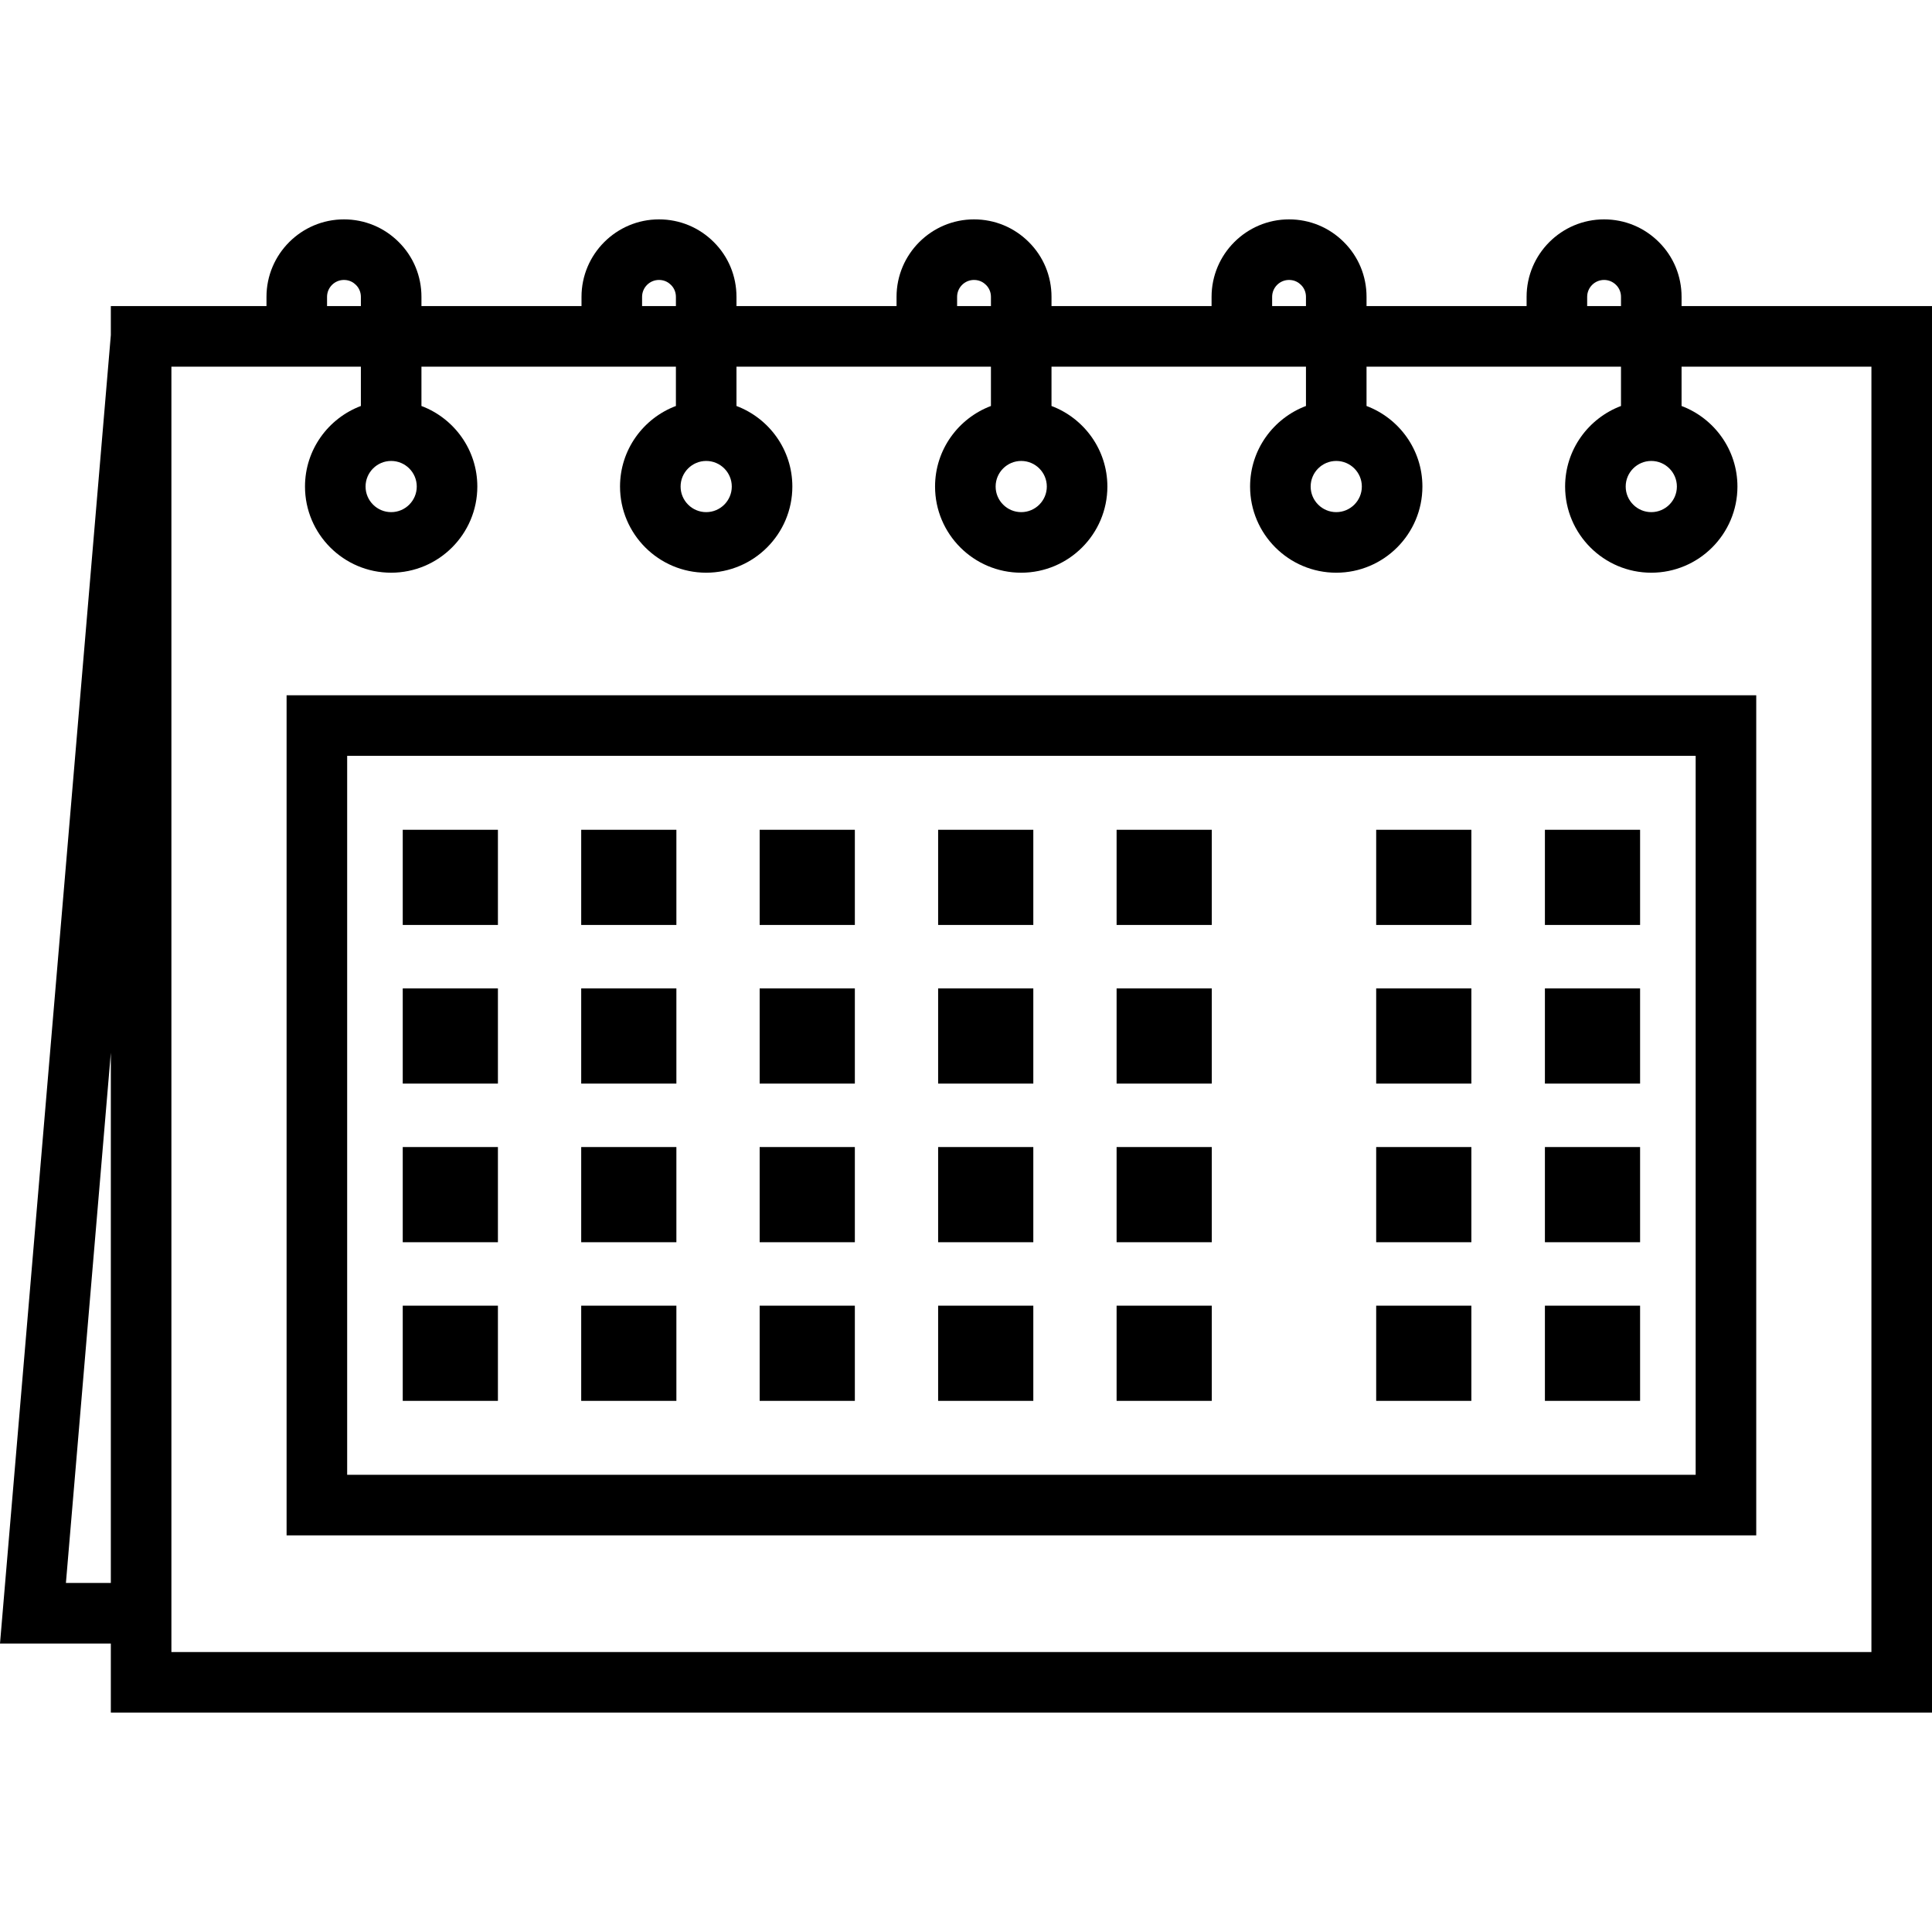
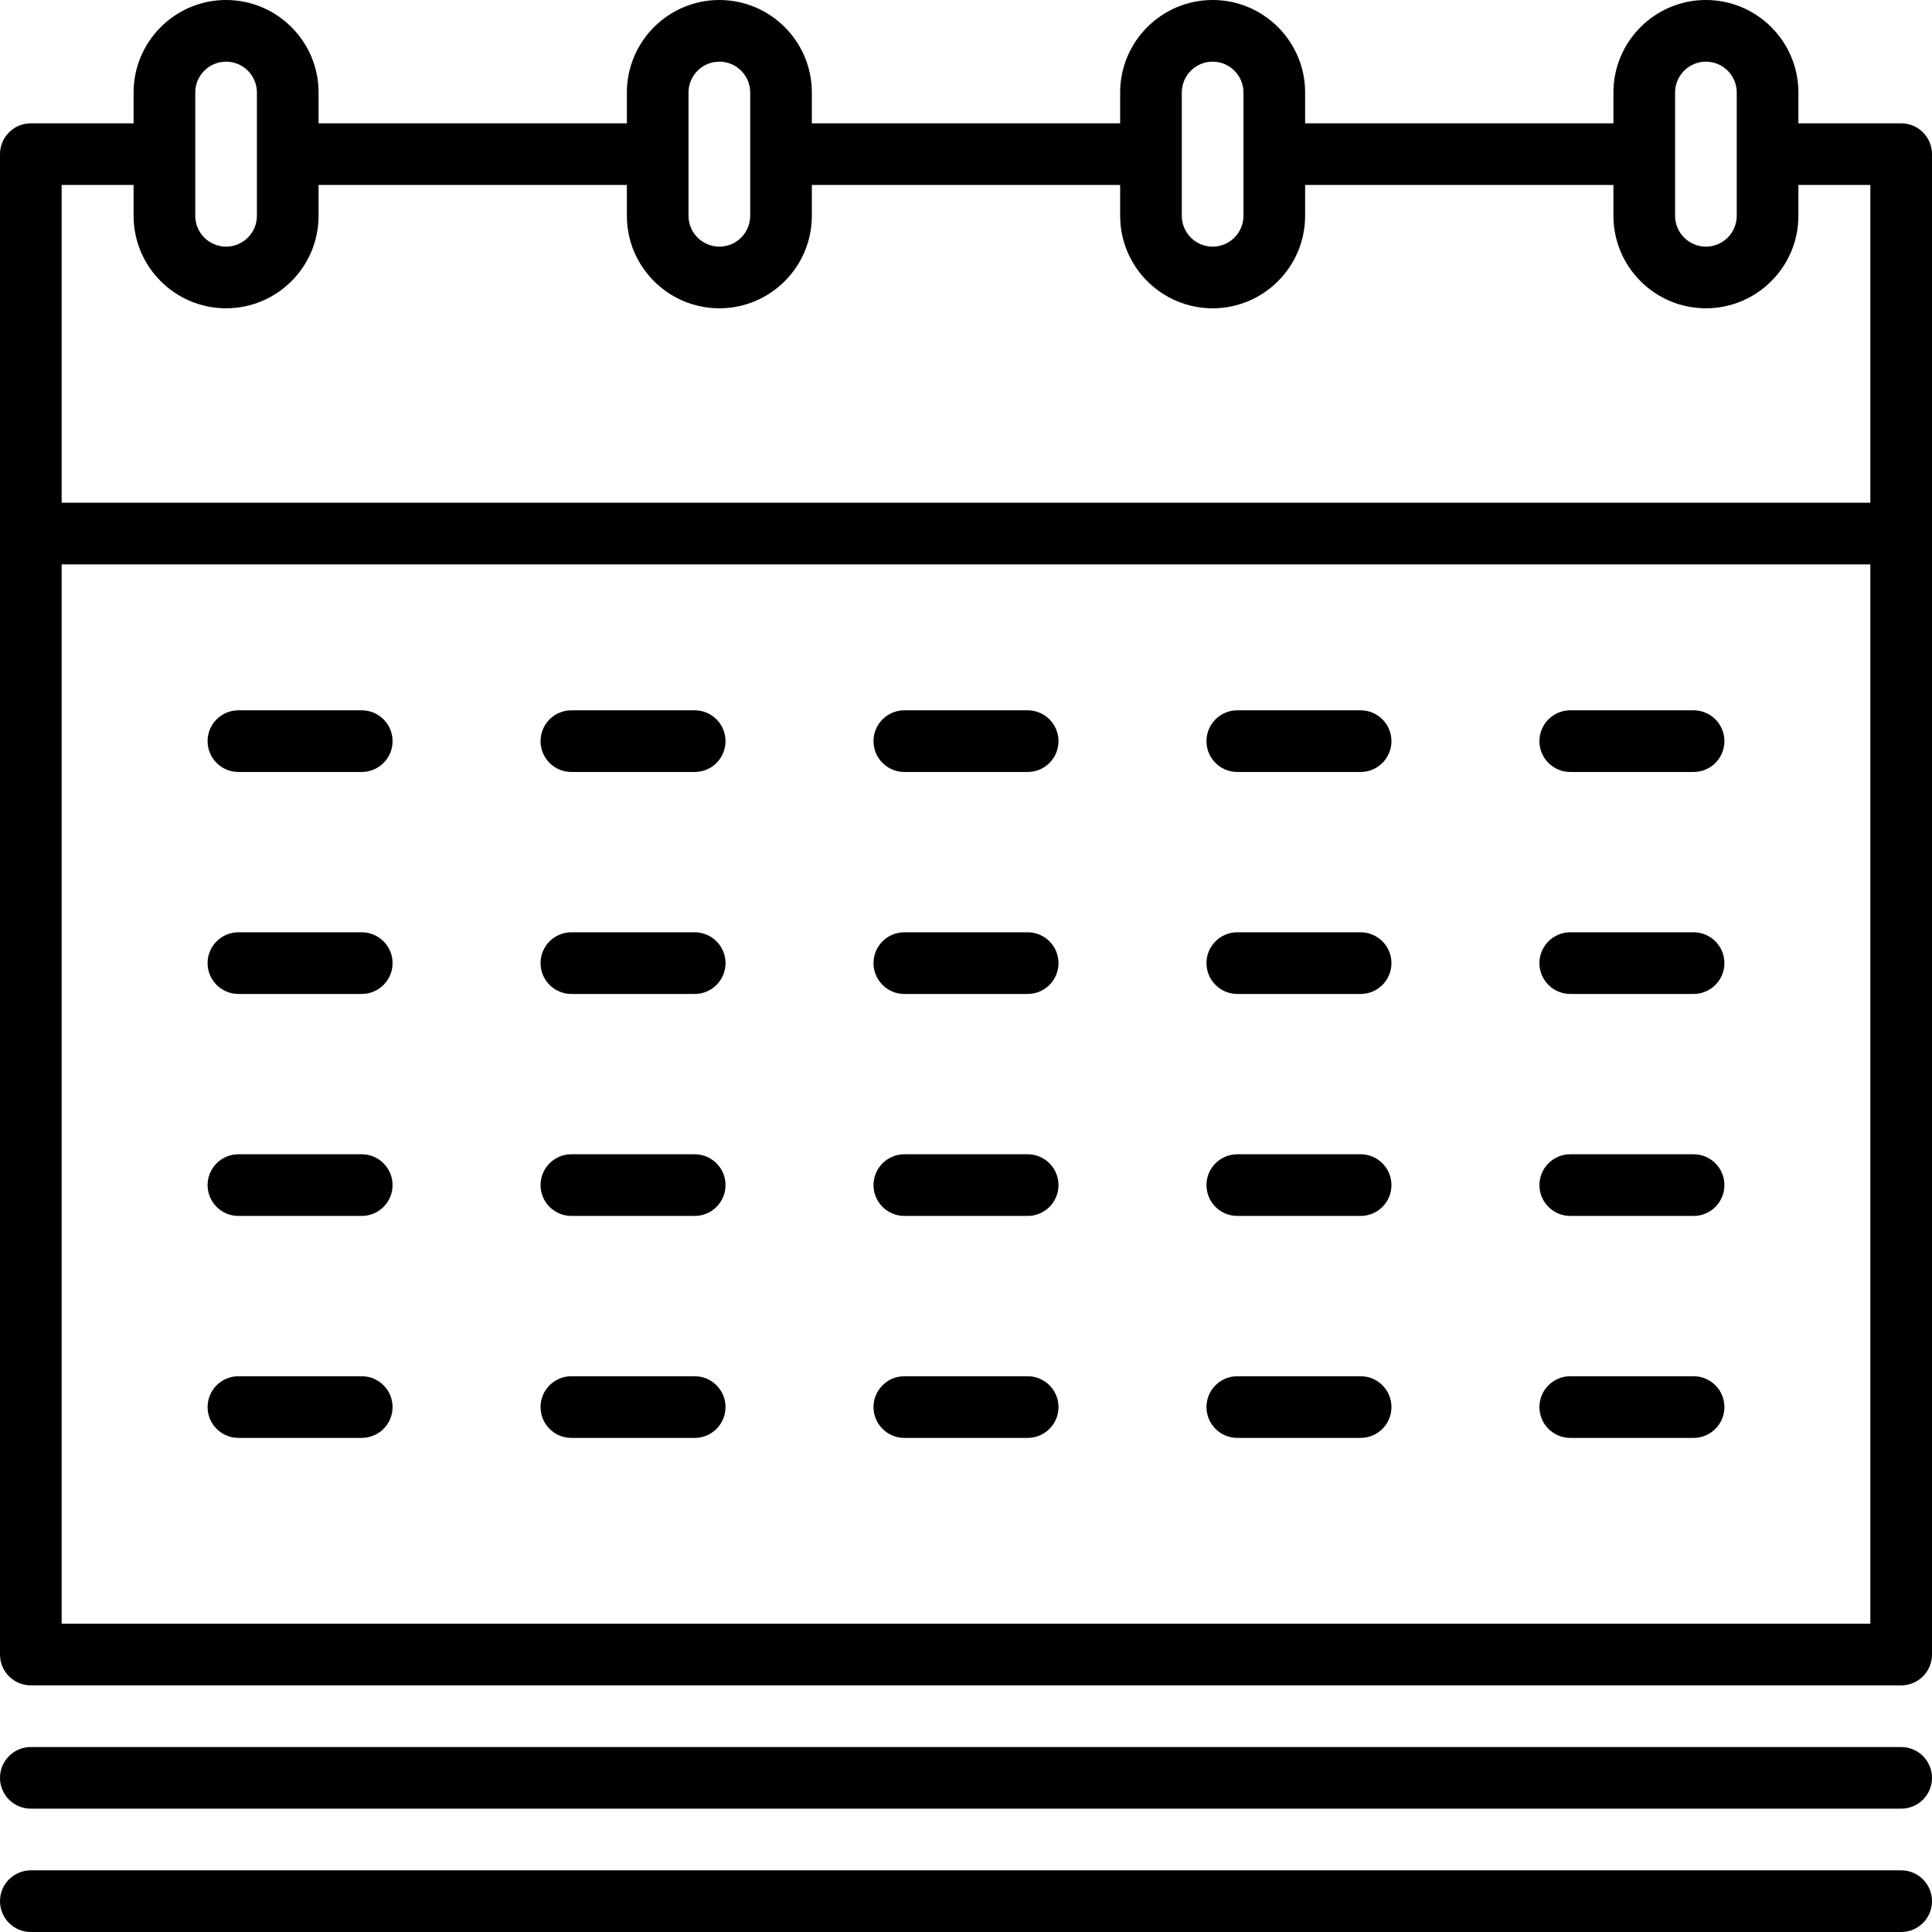
- <svg xmlns="http://www.w3.org/2000/svg" version="1.1" id="Capa_1" x="0px" y="0px" viewBox="0 0 446.563 446.563" style="enable-background:new 0 0 446.563 446.563;" xml:space="preserve">
+ <svg xmlns="http://www.w3.org/2000/svg" version="1.1" id="Capa_1" x="0px" y="0px" viewBox="0 0 470 470" style="enable-background:new 0 0 470 470;" xml:space="preserve">
  <g>
-     <path d="M388.679,70.746v-2.13c0-4.803-1.866-9.303-5.24-12.659c-3.385-3.386-7.885-5.251-12.67-5.251   c-9.876,0-17.91,8.035-17.91,17.91v2.13h-36.996v-2.13c0-4.803-1.866-9.303-5.24-12.659c-3.385-3.386-7.885-5.251-12.67-5.251   c-9.876,0-17.91,8.035-17.91,17.91v2.13h-36.996v-2.13c0-4.802-1.865-9.302-5.24-12.66c-3.387-3.386-7.886-5.25-12.67-5.25   c-9.875,0-17.91,8.035-17.91,17.91v2.13H170.23v-2.13c0-4.802-1.866-9.303-5.24-12.66c-3.386-3.386-7.885-5.25-12.67-5.25   c-9.875,0-17.91,8.035-17.91,17.91v2.13H97.414v-2.13c0-4.802-1.866-9.303-5.24-12.66c-3.386-3.386-7.885-5.25-12.669-5.25   c-9.875,0-17.91,8.035-17.91,17.91v2.13H25.618v6.703L0,379.885h25.618v15.972h420.944V70.746H388.679z M366.858,68.616   c0-2.156,1.754-3.91,3.91-3.91c1.045,0,2.028,0.408,2.783,1.164c0.727,0.723,1.127,1.698,1.127,2.747v2.13h-7.82V68.616z    M294.042,68.616c0-2.156,1.754-3.91,3.91-3.91c1.339,0,2.245,0.625,2.783,1.164c0.727,0.723,1.127,1.698,1.127,2.747v2.13h-7.82   V68.616z M221.226,68.616c0-2.156,1.754-3.91,3.91-3.91c1.34,0,2.246,0.625,2.783,1.162c0.727,0.723,1.127,1.699,1.127,2.748v2.13   h-7.82V68.616z M148.41,68.616c0-2.156,1.754-3.91,3.91-3.91c1.339,0,2.246,0.625,2.783,1.163c0.727,0.723,1.127,1.699,1.127,2.748   v2.13h-7.82V68.616z M75.594,68.616c0-2.156,1.754-3.91,3.91-3.91c1.339,0,2.246,0.625,2.783,1.163   c0.727,0.723,1.127,1.699,1.127,2.748v2.13h-7.82V68.616z M15.236,365.885l10.382-122.564v122.564H15.236z M432.563,381.857H39.618   V84.746h43.795v9.092c-7.533,2.842-12.916,10.105-12.916,18.621c0,10.981,8.934,19.916,19.916,19.916s19.916-8.934,19.916-19.916   c0-8.515-5.382-15.779-12.916-18.621v-9.092h58.816v9.092c-7.533,2.842-12.916,10.105-12.916,18.621   c0,10.981,8.934,19.916,19.916,19.916c10.981,0,19.915-8.934,19.915-19.916c0-8.515-5.382-15.778-12.915-18.62v-9.092h58.816v9.092   c-7.533,2.842-12.916,10.105-12.916,18.621c0,10.981,8.934,19.916,19.916,19.916s19.915-8.934,19.915-19.916   c0-8.515-5.382-15.778-12.915-18.621v-9.092h58.816v9.092c-7.533,2.842-12.916,10.105-12.916,18.621   c0,10.981,8.935,19.916,19.916,19.916s19.915-8.934,19.915-19.916c0-8.515-5.382-15.778-12.915-18.621v-9.092h58.816v9.092   c-7.533,2.842-12.916,10.105-12.916,18.621c0,10.981,8.935,19.916,19.916,19.916s19.915-8.934,19.915-19.916   c0-8.515-5.382-15.778-12.915-18.621v-9.092h43.884V381.857z M96.329,112.459c0,3.262-2.654,5.916-5.916,5.916   s-5.916-2.654-5.916-5.916s2.654-5.915,5.916-5.915S96.329,109.197,96.329,112.459z M169.145,112.459   c0,3.262-2.653,5.916-5.915,5.916s-5.916-2.654-5.916-5.916s2.654-5.915,5.916-5.915S169.145,109.197,169.145,112.459z    M241.961,112.459c0,3.262-2.653,5.916-5.915,5.916s-5.915-2.654-5.915-5.916s2.653-5.915,5.915-5.915   S241.961,109.197,241.961,112.459z M314.777,112.459c0,3.262-2.653,5.916-5.915,5.916s-5.916-2.654-5.916-5.916   s2.654-5.915,5.916-5.915S314.777,109.197,314.777,112.459z M387.594,112.459c0,3.262-2.653,5.916-5.915,5.916   s-5.916-2.654-5.916-5.916s2.654-5.915,5.916-5.915S387.594,109.197,387.594,112.459z" />
-     <path d="M66.243,354.885h339.694V160.706H66.243V354.885z M80.243,174.706h311.694v166.179H80.243V174.706z" />
-     <rect x="93.09" y="191.795" width="22" height="22" />
-     <rect x="134.34" y="191.795" width="22" height="22" />
-     <rect x="175.59" y="191.795" width="22" height="22" />
-     <rect x="216.84" y="191.795" width="22" height="22" />
-     <rect x="258.091" y="191.795" width="22" height="22" />
-     <rect x="357.091" y="191.795" width="22" height="22" />
-     <rect x="318.091" y="191.795" width="22" height="22" />
-     <rect x="93.09" y="228.462" width="22" height="22" />
-     <rect x="134.34" y="228.462" width="22" height="22" />
-     <rect x="175.59" y="228.462" width="22" height="22" />
-     <rect x="216.84" y="228.462" width="22" height="22" />
-     <rect x="258.091" y="228.462" width="22" height="22" />
-     <rect x="357.091" y="228.462" width="22" height="22" />
-     <rect x="318.091" y="228.462" width="22" height="22" />
-     <rect x="93.09" y="265.128" width="22" height="22" />
-     <rect x="134.34" y="265.128" width="22" height="22" />
-     <rect x="175.59" y="265.128" width="22" height="22" />
-     <rect x="216.84" y="265.128" width="22" height="22" />
-     <rect x="258.091" y="265.128" width="22" height="22" />
-     <rect x="357.091" y="265.128" width="22" height="22" />
-     <rect x="318.091" y="265.128" width="22" height="22" />
-     <rect x="93.09" y="301.795" width="22" height="22" />
-     <rect x="134.34" y="301.795" width="22" height="22" />
-     <rect x="175.59" y="301.795" width="22" height="22" />
-     <rect x="216.84" y="301.795" width="22" height="22" />
-     <rect x="258.091" y="301.795" width="22" height="22" />
-     <rect x="357.091" y="301.795" width="22" height="22" />
-     <rect x="318.091" y="301.795" width="22" height="22" />
+     <path d="M462.5,425H7.5c-4.142,0-7.5,3.358-7.5,7.5s3.358,7.5,7.5,7.5h455c4.143,0,7.5-3.358,7.5-7.5S466.643,425,462.5,425z" />
+     <path d="M462.5,455H7.5c-4.142,0-7.5,3.358-7.5,7.5s3.358,7.5,7.5,7.5h455c4.143,0,7.5-3.358,7.5-7.5S466.643,455,462.5,455z" />
+     <path d="M462.5,30h-25v-7.5C437.5,10.093,427.406,0,415,0s-22.5,10.093-22.5,22.5V30h-75v-7.5C317.5,10.093,307.406,0,295,0   s-22.5,10.093-22.5,22.5V30h-75v-7.5C197.5,10.093,187.407,0,175,0s-22.5,10.093-22.5,22.5V30h-75v-7.5C77.5,10.093,67.407,0,55,0   S32.5,10.093,32.5,22.5V30h-25C3.358,30,0,33.358,0,37.5v365c0,4.142,3.358,7.5,7.5,7.5h455c4.143,0,7.5-3.358,7.5-7.5v-365   C470,33.358,466.643,30,462.5,30z M407.5,22.5c0-4.136,3.364-7.5,7.5-7.5s7.5,3.364,7.5,7.5v30c0,4.136-3.364,7.5-7.5,7.5   s-7.5-3.364-7.5-7.5V22.5z M287.5,22.5c0-4.136,3.364-7.5,7.5-7.5s7.5,3.364,7.5,7.5v30c0,4.136-3.364,7.5-7.5,7.5   s-7.5-3.364-7.5-7.5V22.5z M167.5,22.5c0-4.136,3.364-7.5,7.5-7.5s7.5,3.364,7.5,7.5v30c0,4.136-3.364,7.5-7.5,7.5   s-7.5-3.364-7.5-7.5V22.5z M47.5,22.5c0-4.136,3.364-7.5,7.5-7.5s7.5,3.364,7.5,7.5v30c0,4.136-3.364,7.5-7.5,7.5   s-7.5-3.364-7.5-7.5V22.5z M32.5,45v7.5C32.5,64.907,42.593,75,55,75s22.5-10.093,22.5-22.5V45h75v7.5   c0,12.407,10.093,22.5,22.5,22.5s22.5-10.093,22.5-22.5V45h75v7.5c0,12.407,10.094,22.5,22.5,22.5s22.5-10.093,22.5-22.5V45h75v7.5   c0,12.407,10.094,22.5,22.5,22.5s22.5-10.093,22.5-22.5V45H455v77.3H15V45H32.5z M15,395V137.3h440V395H15z" />
+     <path d="M412,226.8h-30c-4.143,0-7.5,3.358-7.5,7.5s3.357,7.5,7.5,7.5h30c4.143,0,7.5-3.358,7.5-7.5S416.143,226.8,412,226.8z" />
+     <path d="M331,226.8h-30c-4.143,0-7.5,3.358-7.5,7.5s3.357,7.5,7.5,7.5h30c4.143,0,7.5-3.358,7.5-7.5S335.143,226.8,331,226.8z" />
+     <path d="M250,226.8h-30c-4.142,0-7.5,3.358-7.5,7.5s3.358,7.5,7.5,7.5h30c4.143,0,7.5-3.358,7.5-7.5S254.143,226.8,250,226.8z" />
+     <path d="M169,226.8h-30c-4.142,0-7.5,3.358-7.5,7.5s3.358,7.5,7.5,7.5h30c4.142,0,7.5-3.358,7.5-7.5S173.142,226.8,169,226.8z" />
+     <path d="M88,226.8H58c-4.142,0-7.5,3.358-7.5,7.5s3.358,7.5,7.5,7.5h30c4.142,0,7.5-3.358,7.5-7.5S92.142,226.8,88,226.8z" />
+     <path d="M331,280.8h-30c-4.143,0-7.5,3.358-7.5,7.5s3.357,7.5,7.5,7.5h30c4.143,0,7.5-3.358,7.5-7.5S335.143,280.8,331,280.8z" />
+     <path d="M250,280.8h-30c-4.142,0-7.5,3.358-7.5,7.5s3.358,7.5,7.5,7.5h30c4.143,0,7.5-3.358,7.5-7.5S254.143,280.8,250,280.8z" />
+     <path d="M169,280.8h-30c-4.142,0-7.5,3.358-7.5,7.5s3.358,7.5,7.5,7.5h30c4.142,0,7.5-3.358,7.5-7.5S173.142,280.8,169,280.8z" />
+     <path d="M88,280.8H58c-4.142,0-7.5,3.358-7.5,7.5s3.358,7.5,7.5,7.5h30c4.142,0,7.5-3.358,7.5-7.5S92.142,280.8,88,280.8z" />
+     <path d="M331,334.8h-30c-4.143,0-7.5,3.358-7.5,7.5s3.357,7.5,7.5,7.5h30c4.143,0,7.5-3.358,7.5-7.5S335.143,334.8,331,334.8z" />
+     <path d="M412,280.8h-30c-4.143,0-7.5,3.358-7.5,7.5s3.357,7.5,7.5,7.5h30c4.143,0,7.5-3.358,7.5-7.5S416.143,280.8,412,280.8z" />
+     <path d="M412,334.8h-30c-4.143,0-7.5,3.358-7.5,7.5s3.357,7.5,7.5,7.5h30c4.143,0,7.5-3.358,7.5-7.5S416.143,334.8,412,334.8z" />
+     <path d="M250,334.8h-30c-4.142,0-7.5,3.358-7.5,7.5s3.358,7.5,7.5,7.5h30c4.143,0,7.5-3.358,7.5-7.5S254.143,334.8,250,334.8z" />
+     <path d="M169,334.8h-30c-4.142,0-7.5,3.358-7.5,7.5s3.358,7.5,7.5,7.5h30c4.142,0,7.5-3.358,7.5-7.5S173.142,334.8,169,334.8z" />
+     <path d="M88,334.8H58c-4.142,0-7.5,3.358-7.5,7.5s3.358,7.5,7.5,7.5h30c4.142,0,7.5-3.358,7.5-7.5S92.142,334.8,88,334.8z" />
+     <path d="M412,172.8h-30c-4.143,0-7.5,3.358-7.5,7.5s3.357,7.5,7.5,7.5h30c4.143,0,7.5-3.358,7.5-7.5S416.143,172.8,412,172.8z" />
+     <path d="M331,172.8h-30c-4.143,0-7.5,3.358-7.5,7.5s3.357,7.5,7.5,7.5h30c4.143,0,7.5-3.358,7.5-7.5S335.143,172.8,331,172.8z" />
+     <path d="M250,172.8h-30c-4.142,0-7.5,3.358-7.5,7.5s3.358,7.5,7.5,7.5h30c4.143,0,7.5-3.358,7.5-7.5S254.143,172.8,250,172.8z" />
+     <path d="M169,172.8h-30c-4.142,0-7.5,3.358-7.5,7.5s3.358,7.5,7.5,7.5h30c4.142,0,7.5-3.358,7.5-7.5S173.142,172.8,169,172.8z" />
+     <path d="M88,172.8H58c-4.142,0-7.5,3.358-7.5,7.5s3.358,7.5,7.5,7.5h30c4.142,0,7.5-3.358,7.5-7.5S92.142,172.8,88,172.8z" />
  </g>
  <g>
</g>
  <g>
</g>
  <g>
</g>
  <g>
</g>
  <g>
</g>
  <g>
</g>
  <g>
</g>
  <g>
</g>
  <g>
</g>
  <g>
</g>
  <g>
</g>
  <g>
</g>
  <g>
</g>
  <g>
</g>
  <g>
</g>
</svg>
